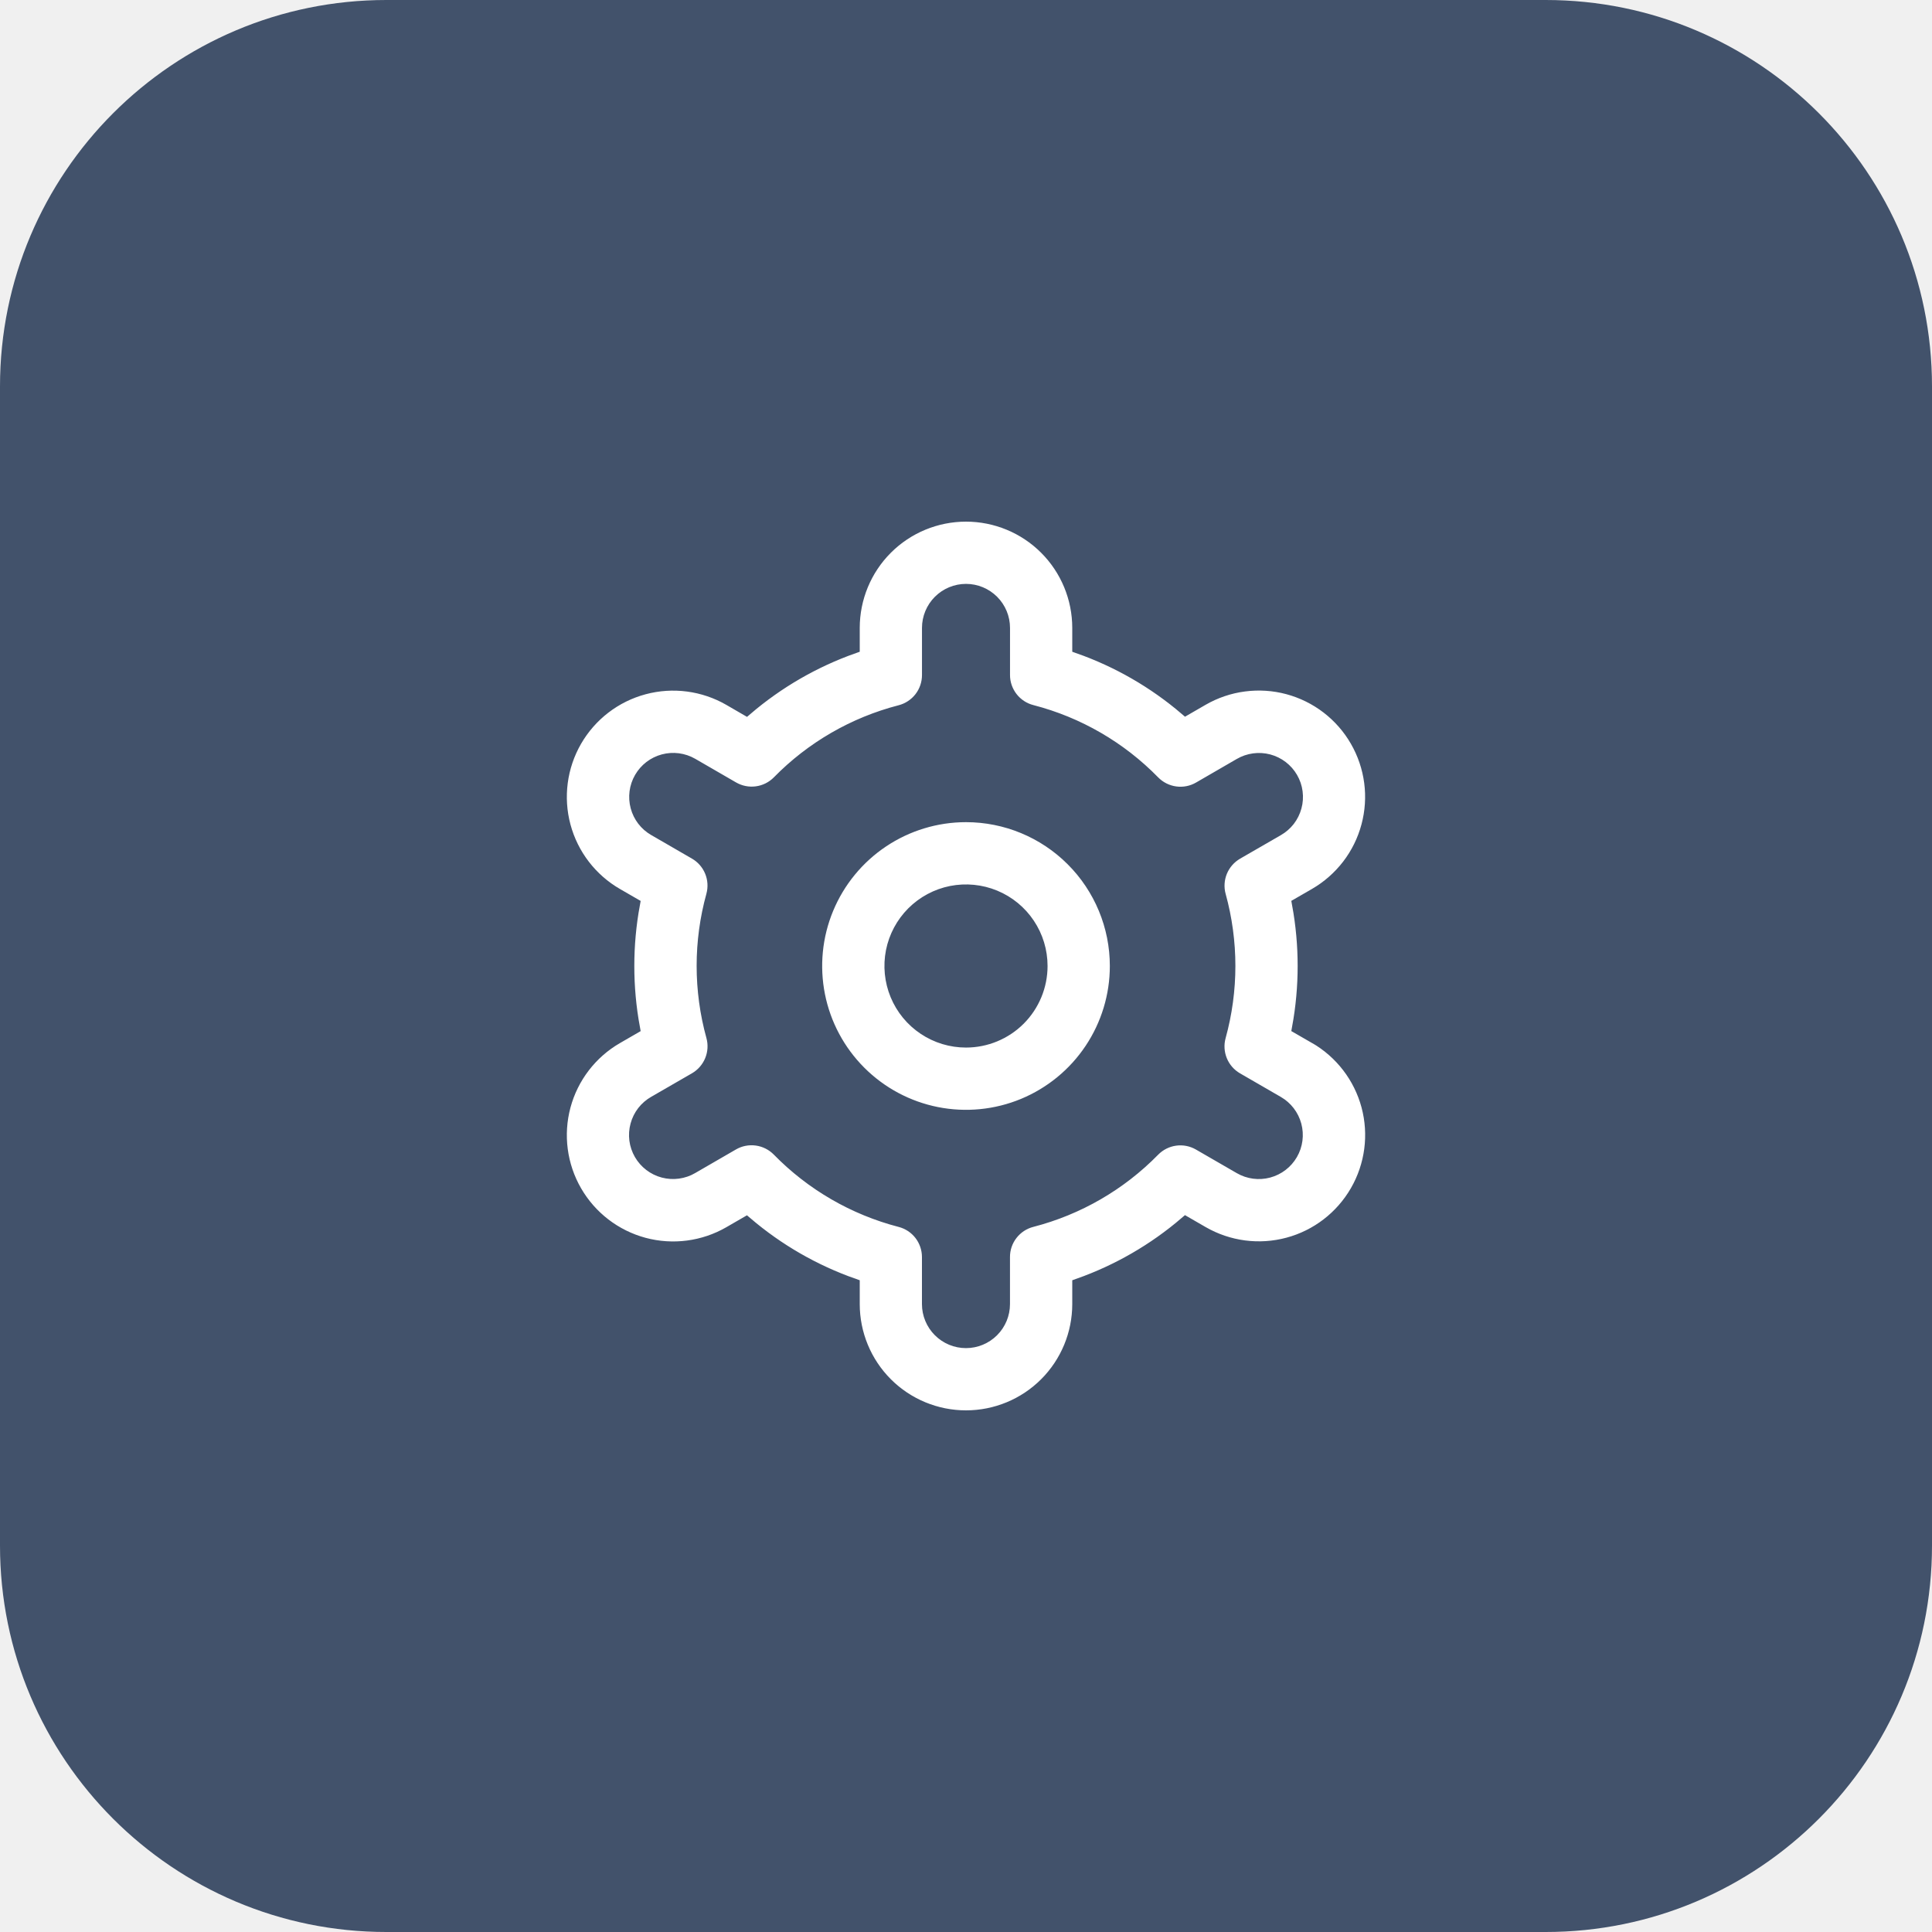
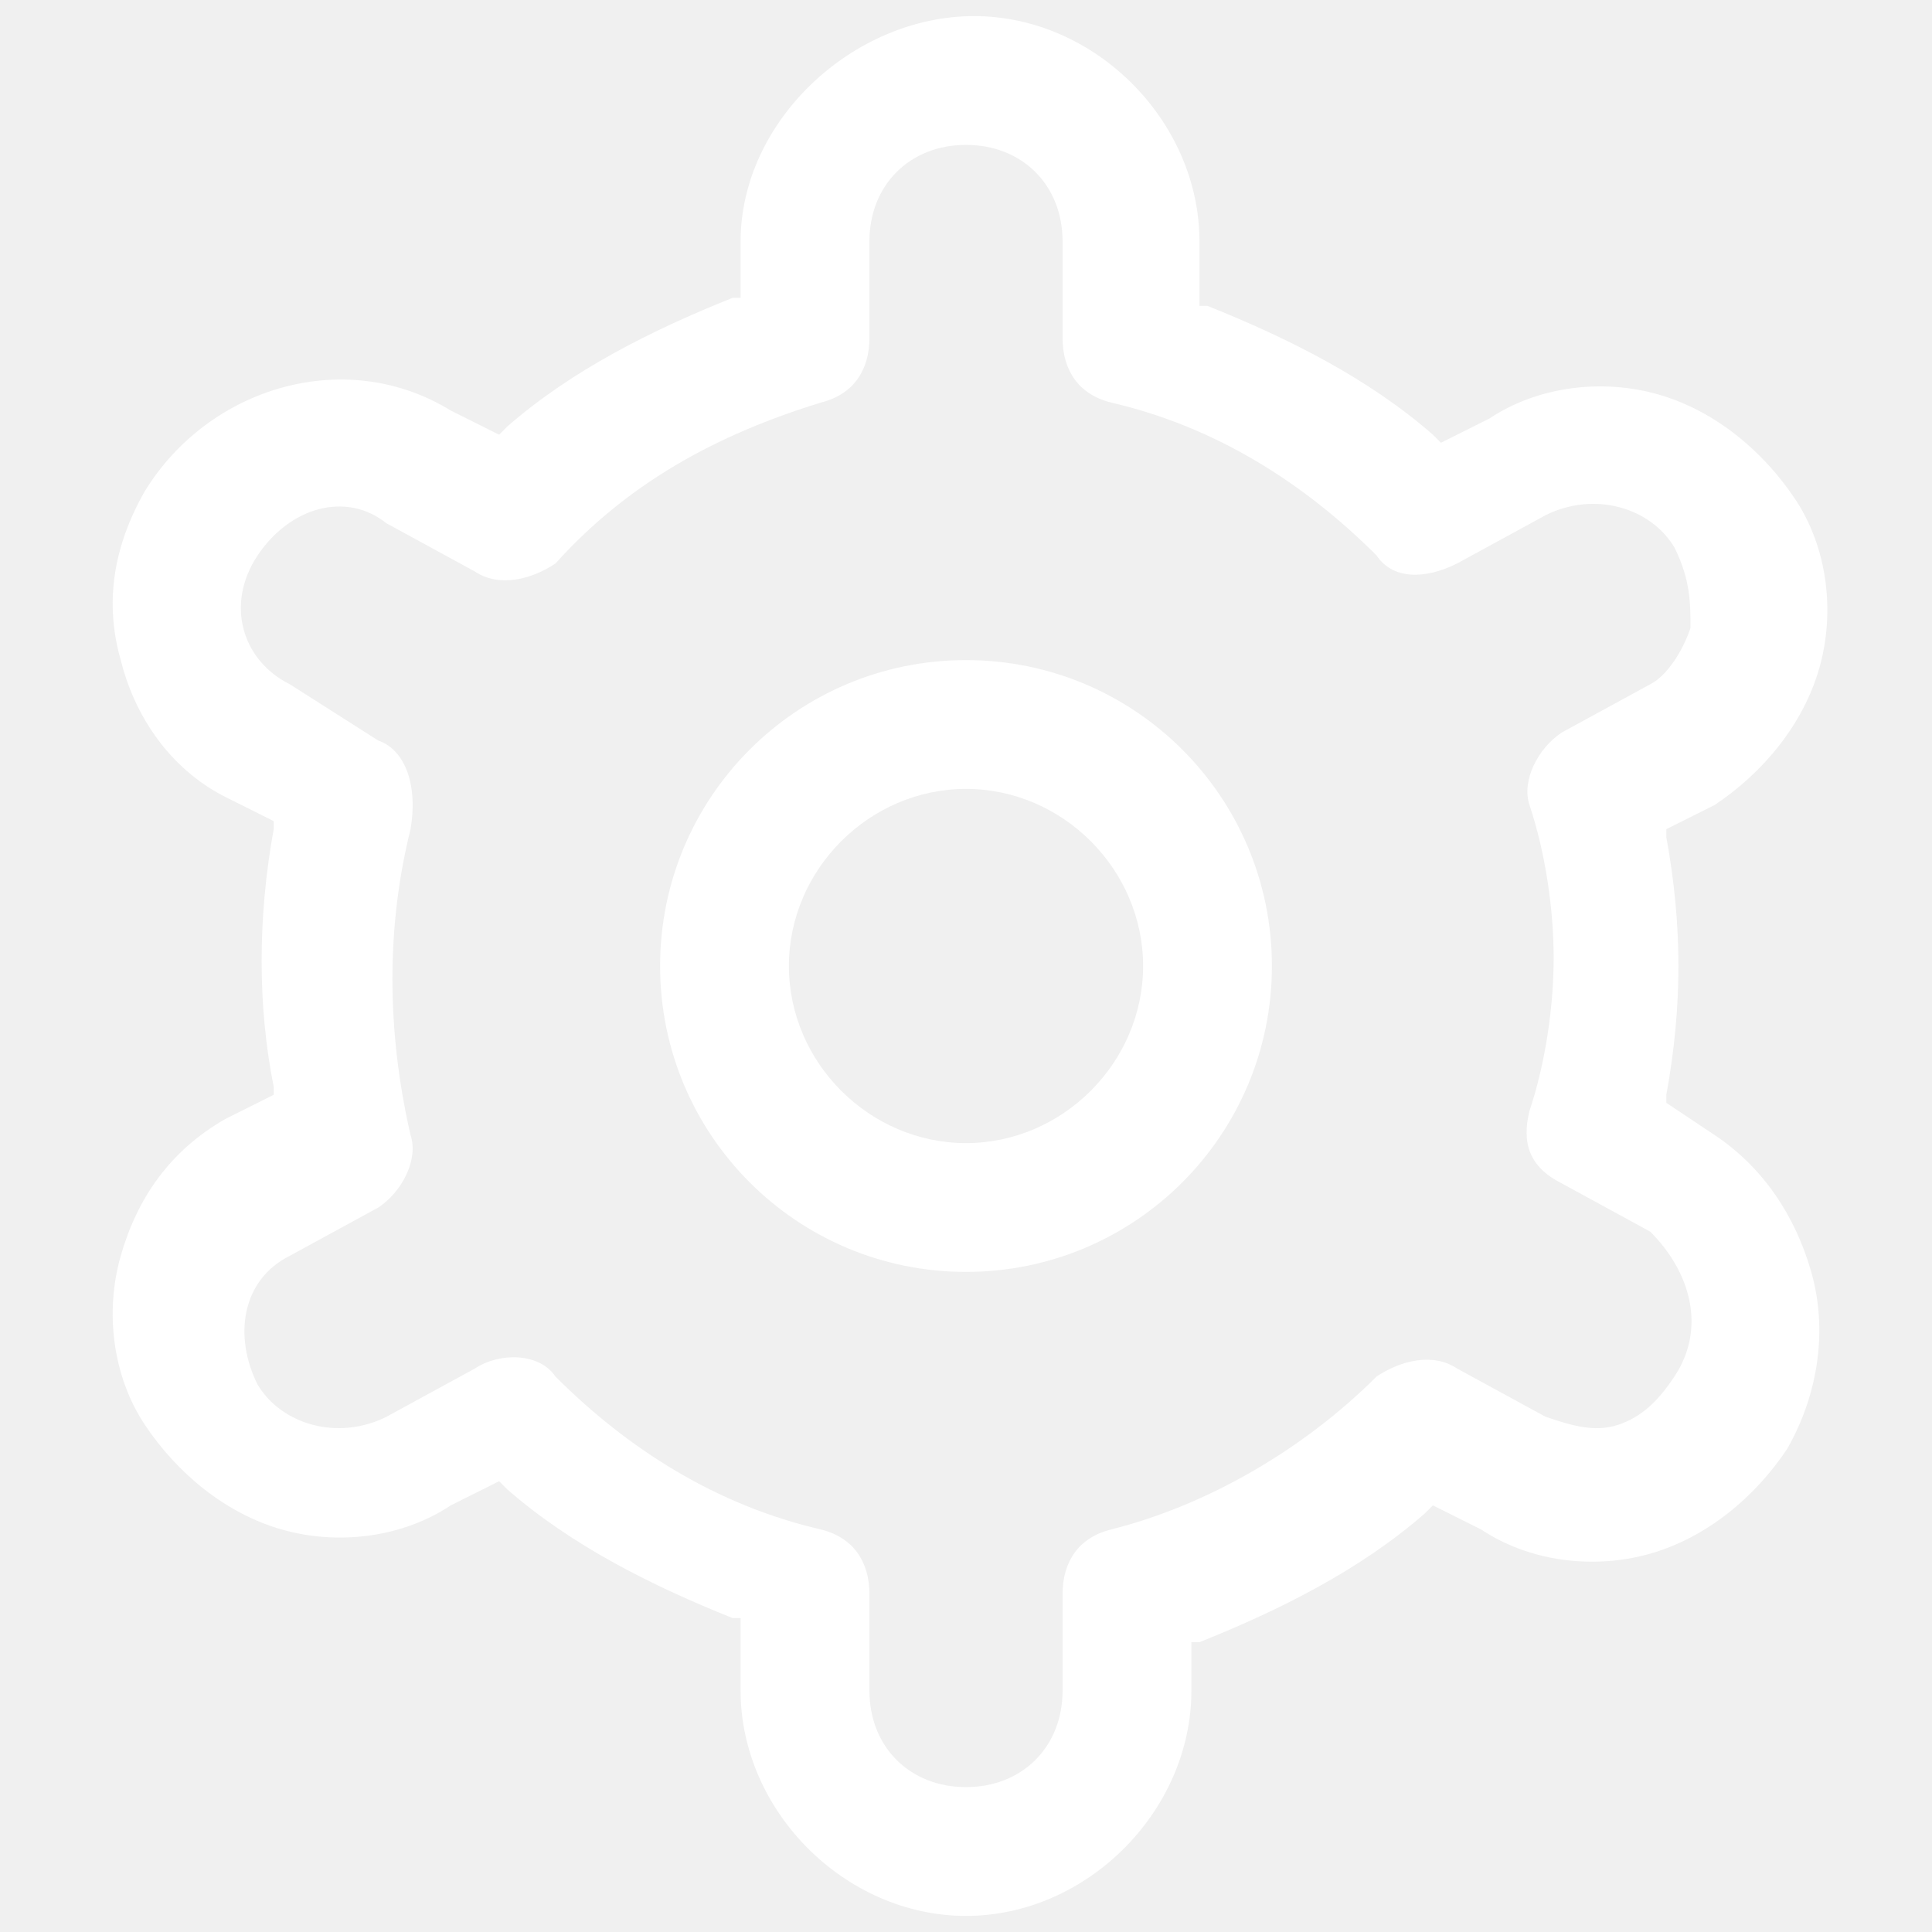
- <svg xmlns="http://www.w3.org/2000/svg" width="60" height="60" viewBox="0 0 60 60" fill="none">
-   <rect width="60" height="60" rx="12" fill="#42526B" />
-   <g clip-path="url(#clip0_268_26471)">
-     <path d="M27.463 26.203C28.214 25.701 29.097 25.433 30 25.433C31.211 25.433 32.373 25.914 33.229 26.771C34.086 27.627 34.567 28.789 34.567 30C34.567 30.903 34.299 31.786 33.797 32.537C33.295 33.288 32.582 33.873 31.748 34.219C30.913 34.565 29.995 34.655 29.109 34.479C28.223 34.303 27.41 33.868 26.771 33.229C26.132 32.59 25.697 31.777 25.521 30.891C25.345 30.005 25.435 29.087 25.781 28.252C26.127 27.418 26.712 26.705 27.463 26.203ZM28.648 32.023C29.048 32.291 29.519 32.433 30 32.433C30.645 32.433 31.264 32.177 31.721 31.721C32.177 31.264 32.433 30.645 32.433 30C32.433 29.519 32.291 29.048 32.023 28.648C31.756 28.248 31.376 27.936 30.931 27.752C30.486 27.568 29.997 27.52 29.525 27.613C29.053 27.707 28.62 27.939 28.279 28.279C27.939 28.62 27.707 29.053 27.613 29.525C27.52 29.997 27.568 30.486 27.752 30.931C27.936 31.376 28.248 31.756 28.648 32.023Z" fill="white" stroke="#42526B" stroke-width="0.2" />
-     <mask id="path-3-inside-1_268_26471" fill="white">
-       <path d="M40.843 32.217L40.325 31.918C40.558 30.649 40.558 29.349 40.325 28.08L40.843 27.781C41.241 27.551 41.59 27.245 41.871 26.88C42.151 26.516 42.356 26.099 42.475 25.655C42.594 25.211 42.625 24.748 42.565 24.292C42.505 23.836 42.356 23.396 42.126 22.998C41.897 22.599 41.59 22.25 41.226 21.97C40.861 21.69 40.445 21.485 40 21.365C39.556 21.246 39.093 21.216 38.637 21.276C38.181 21.335 37.741 21.485 37.343 21.714L36.824 22.014C35.843 21.176 34.716 20.527 33.5 20.099V19.5C33.5 18.572 33.131 17.681 32.475 17.025C31.819 16.369 30.928 16 30 16C29.072 16 28.181 16.369 27.525 17.025C26.869 17.681 26.5 18.572 26.5 19.5V20.099C25.284 20.529 24.157 21.18 23.177 22.019L22.656 21.717C21.851 21.253 20.895 21.127 19.998 21.368C19.101 21.608 18.337 22.195 17.872 23C17.408 23.805 17.283 24.76 17.523 25.657C17.764 26.555 18.351 27.319 19.156 27.783L19.674 28.082C19.441 29.351 19.441 30.651 19.674 31.92L19.156 32.219C18.351 32.683 17.764 33.448 17.523 34.345C17.283 35.242 17.408 36.198 17.872 37.002C18.337 37.807 19.101 38.394 19.998 38.635C20.895 38.875 21.851 38.75 22.656 38.286L23.175 37.986C24.156 38.824 25.283 39.473 26.5 39.901V40.5C26.5 41.428 26.869 42.319 27.525 42.975C28.181 43.631 29.072 44 30 44C30.928 44 31.819 43.631 32.475 42.975C33.131 42.319 33.5 41.428 33.5 40.5V39.901C34.716 39.471 35.843 38.821 36.823 37.981L37.344 38.282C38.149 38.746 39.105 38.872 40.002 38.631C40.899 38.391 41.663 37.803 42.127 36.999C42.592 36.194 42.717 35.238 42.477 34.341C42.236 33.444 41.649 32.68 40.844 32.215L40.843 32.217ZM37.87 27.811C38.265 29.243 38.265 30.755 37.87 32.186C37.801 32.435 37.817 32.7 37.915 32.94C38.013 33.179 38.188 33.379 38.412 33.508L39.676 34.239C39.944 34.393 40.14 34.648 40.22 34.947C40.3 35.246 40.259 35.565 40.104 35.833C39.949 36.101 39.694 36.297 39.395 36.377C39.096 36.457 38.778 36.415 38.51 36.26L37.243 35.528C37.019 35.398 36.758 35.346 36.501 35.381C36.244 35.416 36.007 35.535 35.825 35.72C34.787 36.78 33.478 37.537 32.042 37.908C31.791 37.972 31.569 38.118 31.41 38.323C31.251 38.528 31.165 38.779 31.166 39.038V40.5C31.166 40.809 31.043 41.106 30.824 41.325C30.605 41.544 30.308 41.667 29.999 41.667C29.689 41.667 29.393 41.544 29.174 41.325C28.955 41.106 28.832 40.809 28.832 40.5V39.039C28.832 38.78 28.746 38.529 28.588 38.324C28.429 38.119 28.207 37.973 27.956 37.909C26.519 37.536 25.211 36.778 24.174 35.717C23.992 35.532 23.755 35.413 23.498 35.378C23.241 35.343 22.98 35.394 22.756 35.524L21.491 36.256C21.359 36.334 21.212 36.384 21.059 36.405C20.907 36.426 20.752 36.416 20.603 36.377C20.454 36.338 20.315 36.269 20.193 36.176C20.071 36.083 19.968 35.966 19.891 35.833C19.814 35.699 19.764 35.552 19.744 35.4C19.725 35.247 19.735 35.092 19.776 34.944C19.816 34.795 19.885 34.656 19.979 34.534C20.074 34.413 20.191 34.311 20.325 34.235L21.59 33.505C21.813 33.376 21.988 33.175 22.086 32.936C22.184 32.697 22.2 32.432 22.131 32.183C21.736 30.751 21.736 29.239 22.131 27.808C22.199 27.559 22.182 27.295 22.084 27.057C21.986 26.819 21.811 26.619 21.588 26.491L20.324 25.76C20.055 25.606 19.86 25.351 19.78 25.052C19.7 24.753 19.741 24.434 19.896 24.166C20.051 23.898 20.306 23.702 20.605 23.622C20.904 23.542 21.222 23.584 21.49 23.738L22.757 24.471C22.981 24.601 23.241 24.653 23.498 24.619C23.754 24.585 23.992 24.467 24.174 24.283C25.212 23.223 26.52 22.467 27.957 22.096C28.209 22.031 28.431 21.884 28.59 21.679C28.749 21.473 28.834 21.22 28.833 20.961V19.5C28.833 19.191 28.956 18.894 29.175 18.675C29.394 18.456 29.691 18.333 30 18.333C30.309 18.333 30.606 18.456 30.825 18.675C31.044 18.894 31.167 19.191 31.167 19.5V20.961C31.166 21.22 31.253 21.471 31.411 21.676C31.57 21.881 31.792 22.027 32.043 22.091C33.48 22.463 34.788 23.221 35.826 24.283C36.008 24.468 36.245 24.587 36.502 24.622C36.759 24.657 37.02 24.606 37.244 24.476L38.508 23.744C38.641 23.666 38.788 23.616 38.941 23.595C39.093 23.574 39.248 23.584 39.397 23.623C39.545 23.662 39.685 23.731 39.807 23.824C39.929 23.918 40.032 24.034 40.109 24.168C40.186 24.301 40.236 24.448 40.255 24.6C40.275 24.753 40.265 24.908 40.224 25.056C40.184 25.205 40.115 25.344 40.021 25.466C39.926 25.587 39.809 25.689 39.675 25.765L38.41 26.495C38.188 26.625 38.014 26.824 37.916 27.062C37.819 27.3 37.802 27.564 37.87 27.812V27.811Z" />
-     </mask>
-     <path d="M40.843 32.217L40.325 31.918C40.558 30.649 40.558 29.349 40.325 28.08L40.843 27.781C41.241 27.551 41.59 27.245 41.871 26.88C42.151 26.516 42.356 26.099 42.475 25.655C42.594 25.211 42.625 24.748 42.565 24.292C42.505 23.836 42.356 23.396 42.126 22.998C41.897 22.599 41.59 22.25 41.226 21.97C40.861 21.69 40.445 21.485 40 21.365C39.556 21.246 39.093 21.216 38.637 21.276C38.181 21.335 37.741 21.485 37.343 21.714L36.824 22.014C35.843 21.176 34.716 20.527 33.5 20.099V19.5C33.5 18.572 33.131 17.681 32.475 17.025C31.819 16.369 30.928 16 30 16C29.072 16 28.181 16.369 27.525 17.025C26.869 17.681 26.5 18.572 26.5 19.5V20.099C25.284 20.529 24.157 21.18 23.177 22.019L22.656 21.717C21.851 21.253 20.895 21.127 19.998 21.368C19.101 21.608 18.337 22.195 17.872 23C17.408 23.805 17.283 24.76 17.523 25.657C17.764 26.555 18.351 27.319 19.156 27.783L19.674 28.082C19.441 29.351 19.441 30.651 19.674 31.92L19.156 32.219C18.351 32.683 17.764 33.448 17.523 34.345C17.283 35.242 17.408 36.198 17.872 37.002C18.337 37.807 19.101 38.394 19.998 38.635C20.895 38.875 21.851 38.75 22.656 38.286L23.175 37.986C24.156 38.824 25.283 39.473 26.5 39.901V40.5C26.5 41.428 26.869 42.319 27.525 42.975C28.181 43.631 29.072 44 30 44C30.928 44 31.819 43.631 32.475 42.975C33.131 42.319 33.5 41.428 33.5 40.5V39.901C34.716 39.471 35.843 38.821 36.823 37.981L37.344 38.282C38.149 38.746 39.105 38.872 40.002 38.631C40.899 38.391 41.663 37.803 42.127 36.999C42.592 36.194 42.717 35.238 42.477 34.341C42.236 33.444 41.649 32.68 40.844 32.215L40.843 32.217ZM37.87 27.811C38.265 29.243 38.265 30.755 37.87 32.186C37.801 32.435 37.817 32.7 37.915 32.94C38.013 33.179 38.188 33.379 38.412 33.508L39.676 34.239C39.944 34.393 40.14 34.648 40.22 34.947C40.3 35.246 40.259 35.565 40.104 35.833C39.949 36.101 39.694 36.297 39.395 36.377C39.096 36.457 38.778 36.415 38.51 36.26L37.243 35.528C37.019 35.398 36.758 35.346 36.501 35.381C36.244 35.416 36.007 35.535 35.825 35.72C34.787 36.78 33.478 37.537 32.042 37.908C31.791 37.972 31.569 38.118 31.41 38.323C31.251 38.528 31.165 38.779 31.166 39.038V40.5C31.166 40.809 31.043 41.106 30.824 41.325C30.605 41.544 30.308 41.667 29.999 41.667C29.689 41.667 29.393 41.544 29.174 41.325C28.955 41.106 28.832 40.809 28.832 40.5V39.039C28.832 38.78 28.746 38.529 28.588 38.324C28.429 38.119 28.207 37.973 27.956 37.909C26.519 37.536 25.211 36.778 24.174 35.717C23.992 35.532 23.755 35.413 23.498 35.378C23.241 35.343 22.98 35.394 22.756 35.524L21.491 36.256C21.359 36.334 21.212 36.384 21.059 36.405C20.907 36.426 20.752 36.416 20.603 36.377C20.454 36.338 20.315 36.269 20.193 36.176C20.071 36.083 19.968 35.966 19.891 35.833C19.814 35.699 19.764 35.552 19.744 35.4C19.725 35.247 19.735 35.092 19.776 34.944C19.816 34.795 19.885 34.656 19.979 34.534C20.074 34.413 20.191 34.311 20.325 34.235L21.59 33.505C21.813 33.376 21.988 33.175 22.086 32.936C22.184 32.697 22.2 32.432 22.131 32.183C21.736 30.751 21.736 29.239 22.131 27.808C22.199 27.559 22.182 27.295 22.084 27.057C21.986 26.819 21.811 26.619 21.588 26.491L20.324 25.76C20.055 25.606 19.86 25.351 19.78 25.052C19.7 24.753 19.741 24.434 19.896 24.166C20.051 23.898 20.306 23.702 20.605 23.622C20.904 23.542 21.222 23.584 21.49 23.738L22.757 24.471C22.981 24.601 23.241 24.653 23.498 24.619C23.754 24.585 23.992 24.467 24.174 24.283C25.212 23.223 26.52 22.467 27.957 22.096C28.209 22.031 28.431 21.884 28.59 21.679C28.749 21.473 28.834 21.22 28.833 20.961V19.5C28.833 19.191 28.956 18.894 29.175 18.675C29.394 18.456 29.691 18.333 30 18.333C30.309 18.333 30.606 18.456 30.825 18.675C31.044 18.894 31.167 19.191 31.167 19.5V20.961C31.166 21.22 31.253 21.471 31.411 21.676C31.57 21.881 31.792 22.027 32.043 22.091C33.48 22.463 34.788 23.221 35.826 24.283C36.008 24.468 36.245 24.587 36.502 24.622C36.759 24.657 37.02 24.606 37.244 24.476L38.508 23.744C38.641 23.666 38.788 23.616 38.941 23.595C39.093 23.574 39.248 23.584 39.397 23.623C39.545 23.662 39.685 23.731 39.807 23.824C39.929 23.918 40.032 24.034 40.109 24.168C40.186 24.301 40.236 24.448 40.255 24.6C40.275 24.753 40.265 24.908 40.224 25.056C40.184 25.205 40.115 25.344 40.021 25.466C39.926 25.587 39.809 25.689 39.675 25.765L38.41 26.495C38.188 26.625 38.014 26.824 37.916 27.062C37.819 27.3 37.802 27.564 37.87 27.812V27.811Z" fill="white" stroke="#42526B" stroke-width="0.4" mask="url(#path-3-inside-1_268_26471)" />
-   </g>
-   <defs>
-     <clipPath id="clip0_268_26471">
-       <rect width="28" height="28" fill="white" transform="translate(16 16)" />
-     </clipPath>
-   </defs>
+ <svg xmlns="http://www.w3.org/2000/svg" version="1.1" id="Outline" x="0px" y="0px" viewBox="0 0 24 24" style="enable-background:new 0 0 24 24;" xml:space="preserve">
+   <style type="text/css">
+ 	.st0{fill:#FFFFFF;}
+ </style>
+   <path class="st0" d="M12,8.2c-2.1,0-3.8,1.7-3.8,3.8s1.7,3.8,3.8,3.8s3.8-1.7,3.8-3.8S14.1,8.2,12,8.2z M12,14.2  c-1.2,0-2.2-1-2.2-2.2s1-2.2,2.2-2.2s2.2,1,2.2,2.2S13.2,14.2,12,14.2z" />
+   <path class="st0" d="M22.5,15.8c-0.2-0.7-0.6-1.3-1.2-1.7l-0.6-0.4l0-0.1c0.2-1.1,0.2-2.1,0-3.2l0-0.1l0.6-0.3  c0.6-0.4,1.1-1,1.3-1.7c0.2-0.7,0.1-1.5-0.3-2.1s-1-1.1-1.7-1.3c-0.7-0.2-1.5-0.1-2.1,0.3l-0.6,0.3l-0.1-0.1  c-0.8-0.7-1.8-1.2-2.8-1.6l-0.1,0V3c0-1.5-1.3-2.8-2.8-2.8S9.2,1.5,9.2,3v0.7l-0.1,0c-1,0.4-2,0.9-2.8,1.6L6.2,5.4L5.6,5.1  c-1.3-0.8-3-0.3-3.8,1C1.4,6.8,1.3,7.5,1.5,8.2C1.7,9,2.2,9.6,2.8,9.9l0.6,0.3l0,0.1c-0.2,1.1-0.2,2.2,0,3.2l0,0.1l-0.6,0.3  c-0.7,0.4-1.1,1-1.3,1.7c-0.2,0.7-0.1,1.5,0.3,2.1c0.4,0.6,1,1.1,1.7,1.3c0.7,0.2,1.5,0.1,2.1-0.3l0.6-0.3l0.1,0.1  c0.8,0.7,1.8,1.2,2.8,1.6l0.1,0V21c0,1.5,1.3,2.8,2.8,2.8s2.8-1.3,2.8-2.8v-0.6l0.1,0c1-0.4,2-0.9,2.8-1.6l0.1-0.1l0.6,0.3  c0.6,0.4,1.4,0.5,2.1,0.3c0.7-0.2,1.3-0.7,1.7-1.3C22.6,17.3,22.7,16.5,22.5,15.8z M20.8,17.1c-0.2,0.3-0.4,0.5-0.7,0.6  s-0.6,0-0.9-0.1l-1.1-0.6c-0.3-0.2-0.7-0.1-1,0.1c-0.9,0.9-2.1,1.6-3.3,1.9c-0.4,0.1-0.6,0.4-0.6,0.8V21c0,0.7-0.5,1.2-1.2,1.2  s-1.2-0.5-1.2-1.2v-1.2c0-0.4-0.2-0.7-0.6-0.8c-1.3-0.3-2.4-1-3.3-1.9c-0.2-0.3-0.7-0.3-1-0.1l-1.1,0.6c-0.6,0.3-1.3,0.1-1.6-0.4  c-0.3-0.6-0.2-1.3,0.4-1.6l1.1-0.6c0.3-0.2,0.5-0.6,0.4-0.9c-0.3-1.3-0.3-2.6,0-3.8C5.2,9.7,5,9.3,4.7,9.2L3.6,8.5  C3,8.2,2.8,7.5,3.2,6.9s1.1-0.8,1.6-0.4l1.1,0.6c0.3,0.2,0.7,0.1,1-0.1C7.8,6,8.9,5.4,10.2,5c0.4-0.1,0.6-0.4,0.6-0.8V3  c0-0.7,0.5-1.2,1.2-1.2s1.2,0.5,1.2,1.2v1.2c0,0.4,0.2,0.7,0.6,0.8c1.3,0.3,2.4,1,3.3,1.9c0.2,0.3,0.6,0.3,1,0.1l1.1-0.6  c0.6-0.3,1.3-0.1,1.6,0.4C21,7.2,21,7.5,21,7.8c-0.1,0.3-0.3,0.6-0.5,0.7l-1.1,0.6c-0.3,0.2-0.5,0.6-0.4,0.9  c0.2,0.6,0.3,1.3,0.3,1.9s-0.1,1.3-0.3,1.9c-0.1,0.4,0,0.7,0.4,0.9l1.1,0.6C21,15.8,21.2,16.5,20.8,17.1z" />
</svg>
